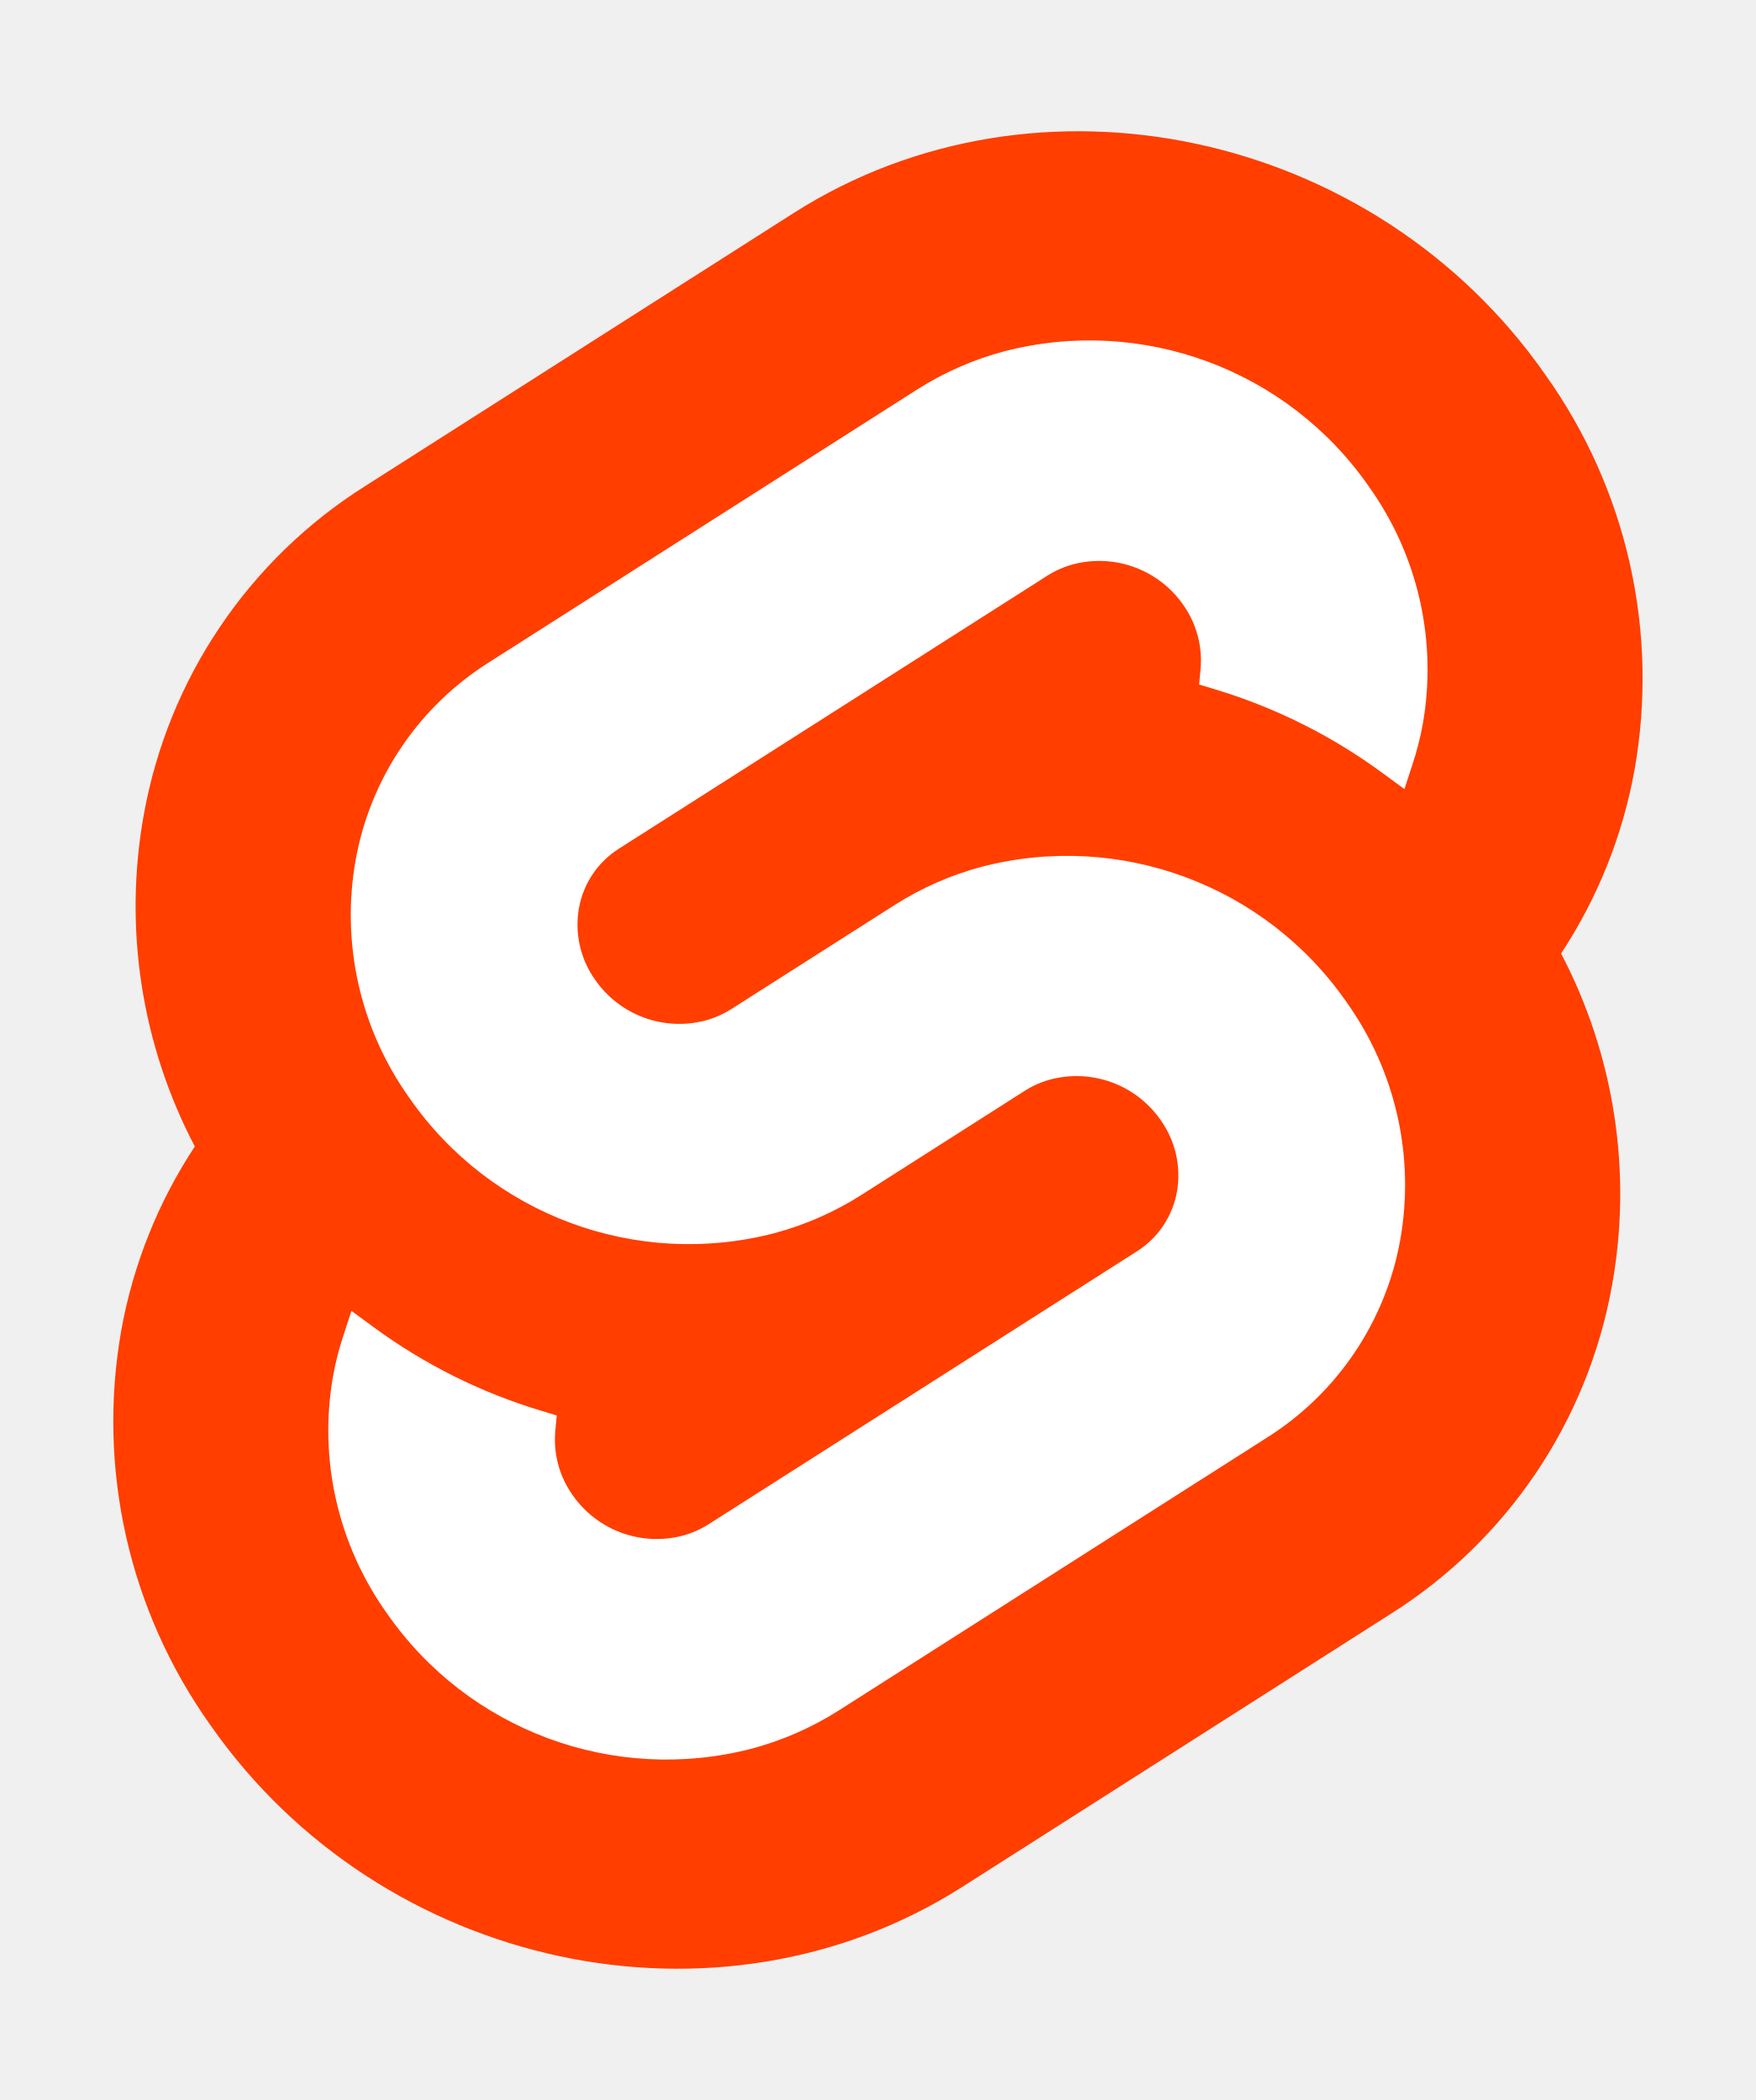
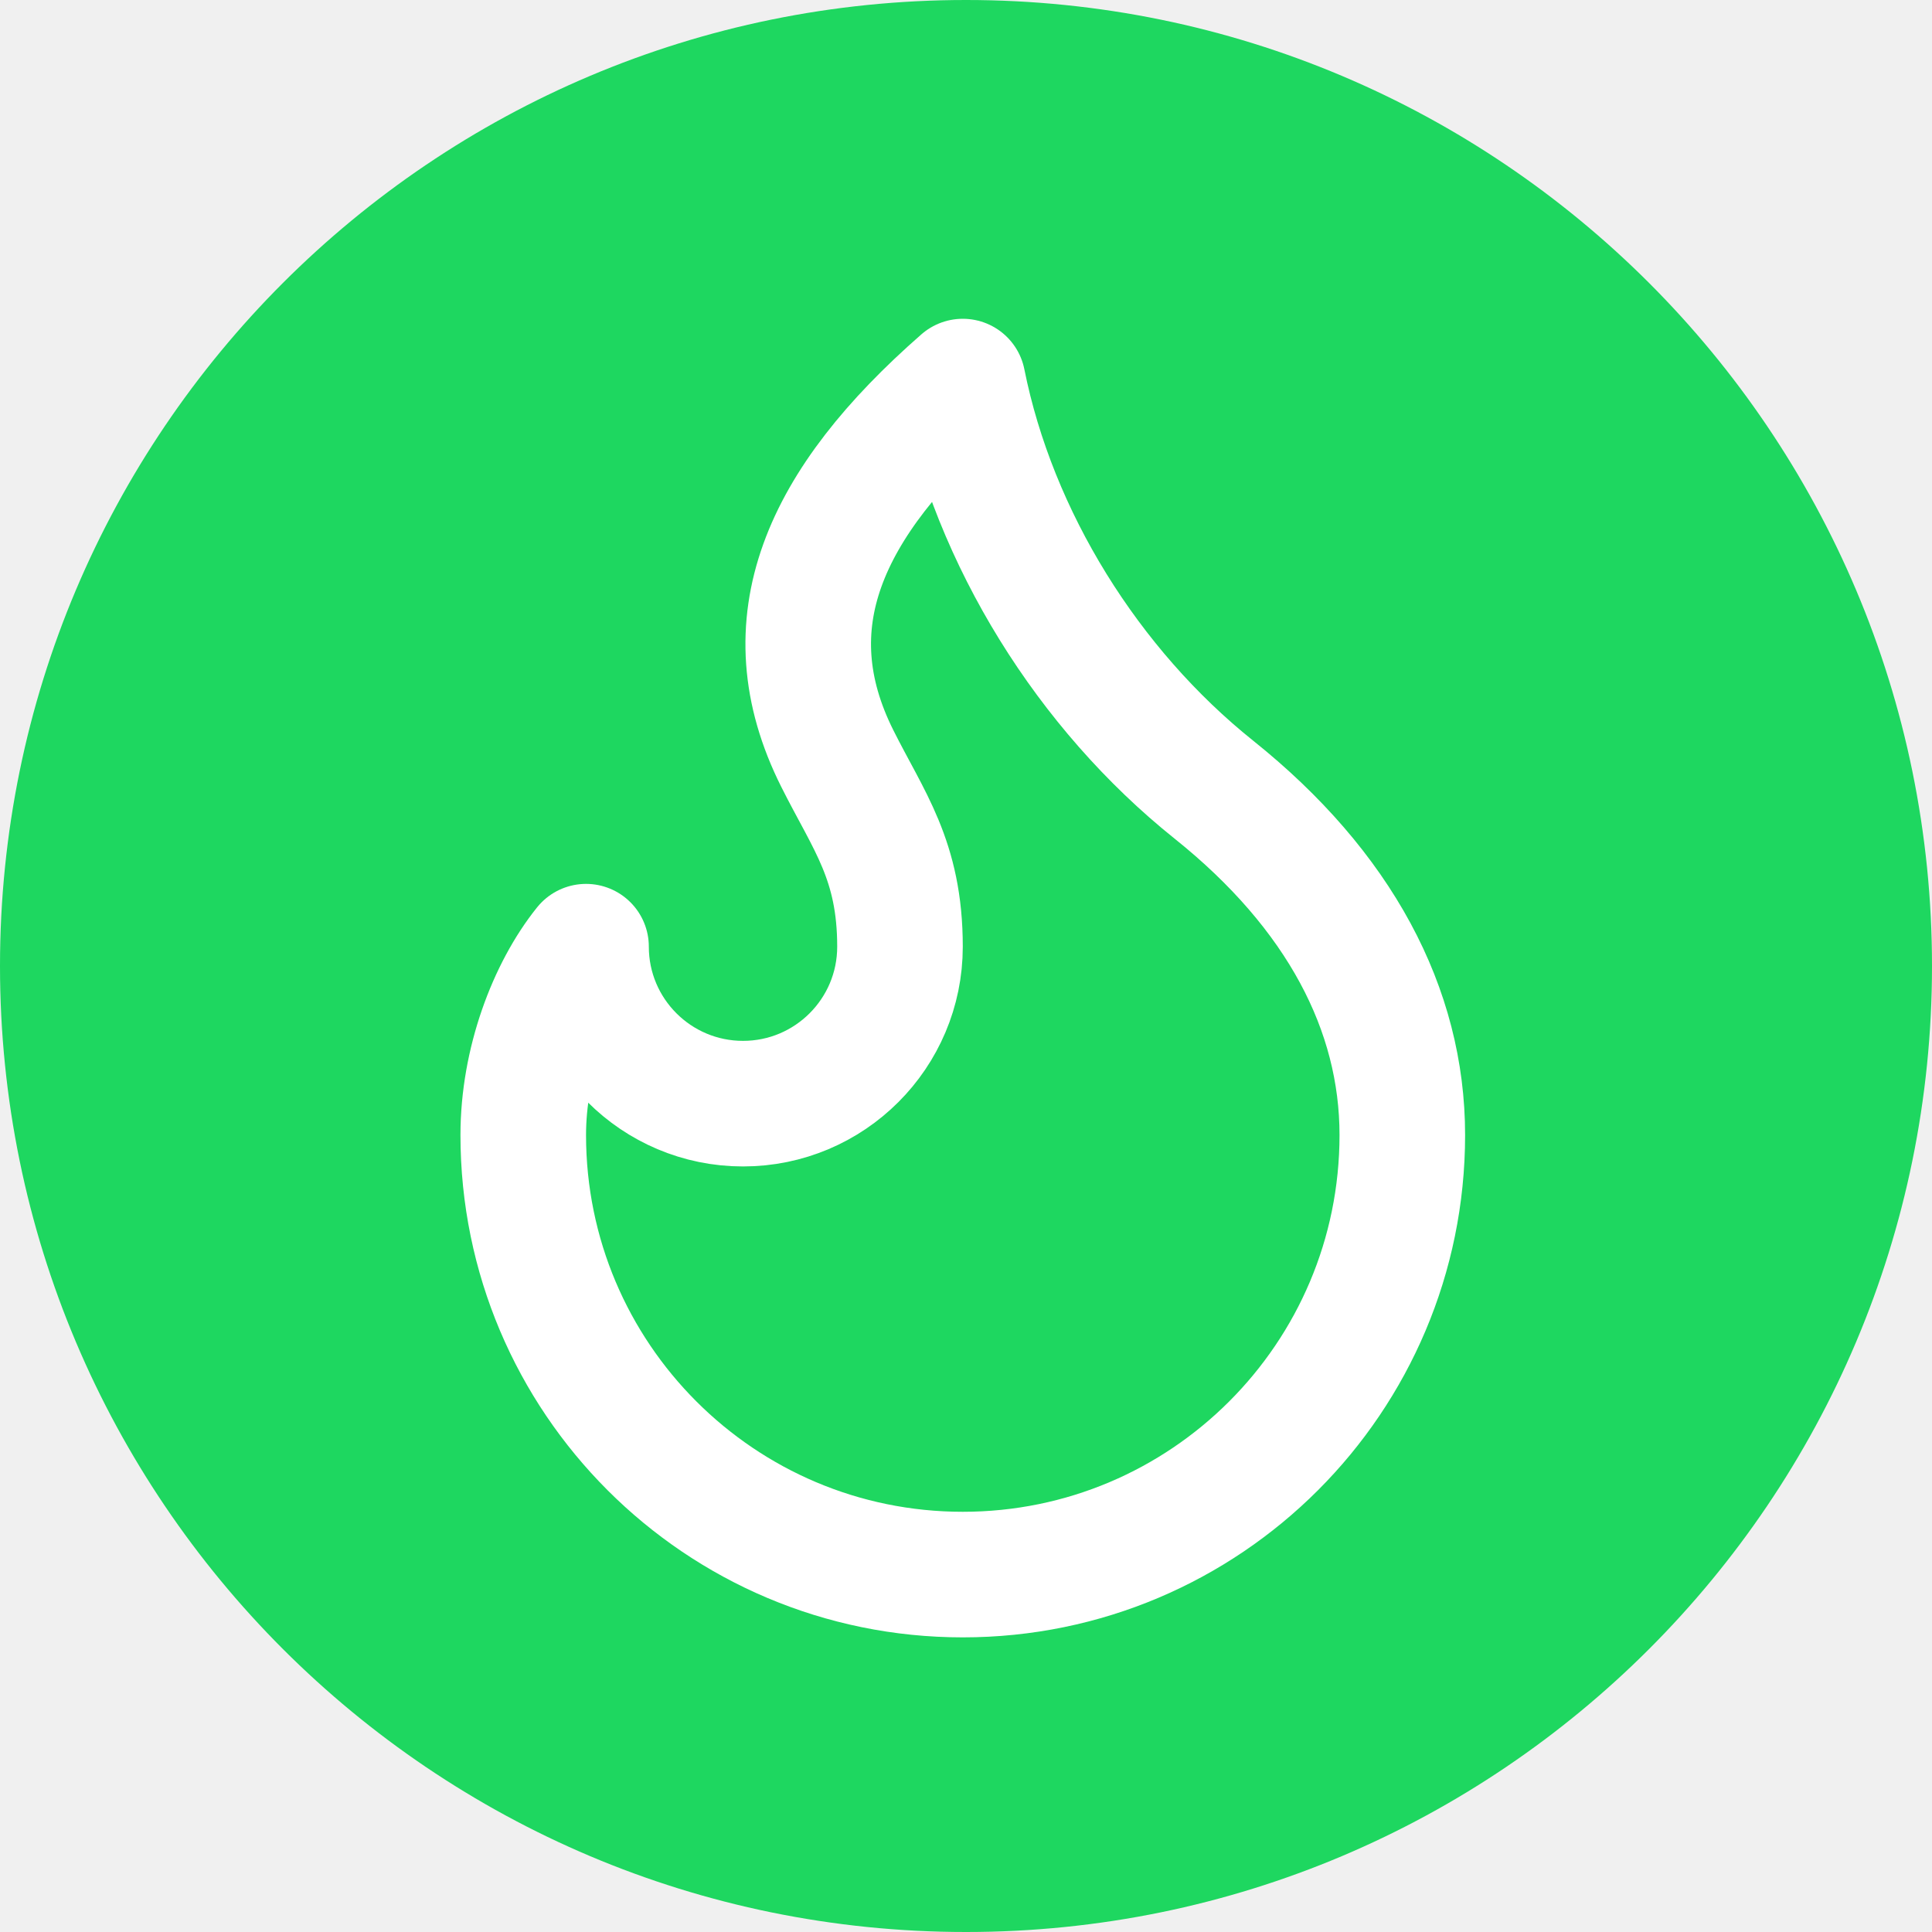
- <svg xmlns="http://www.w3.org/2000/svg" width="107" height="128" viewBox="0 0 107 128">
-   <path d="M94.157 22.819c-10.4-14.885-30.94-19.297-45.792-9.835L22.282 29.608A29.92 29.92 0 0 0 8.764 49.65a31.5 31.5 0 0 0 3.108 20.231 30 30 0 0 0-4.477 11.183 31.9 31.9 0 0 0 5.448 24.116c10.402 14.887 30.942 19.297 45.791 9.835l26.083-16.624A29.92 29.92 0 0 0 98.235 78.35a31.53 31.53 0 0 0-3.105-20.232 30 30 0 0 0 4.474-11.182 31.88 31.88 0 0 0-5.447-24.116" style="fill:#ff3e00" />
-   <path d="M45.817 106.582a20.72 20.72 0 0 1-22.237-8.243 19.17 19.17 0 0 1-3.277-14.503 18 18 0 0 1 .624-2.435l.49-1.498 1.337.981a33.6 33.6 0 0 0 10.203 5.098l.97.294-.09.968a5.85 5.85 0 0 0 1.052 3.878 6.24 6.24 0 0 0 6.695 2.485 5.8 5.8 0 0 0 1.603-.704L69.27 76.28a5.43 5.43 0 0 0 2.45-3.631 5.8 5.8 0 0 0-.987-4.371 6.24 6.24 0 0 0-6.698-2.487 5.7 5.7 0 0 0-1.6.704l-9.953 6.345a19 19 0 0 1-5.296 2.326 20.72 20.72 0 0 1-22.237-8.243 19.17 19.17 0 0 1-3.277-14.502 17.99 17.99 0 0 1 8.13-12.052l26.081-16.623a19 19 0 0 1 5.3-2.329 20.72 20.72 0 0 1 22.237 8.243 19.17 19.17 0 0 1 3.277 14.503 18 18 0 0 1-.624 2.435l-.49 1.498-1.337-.98a33.6 33.6 0 0 0-10.203-5.1l-.97-.294.09-.968a5.86 5.86 0 0 0-1.052-3.878 6.24 6.24 0 0 0-6.696-2.485 5.8 5.8 0 0 0-1.602.704L37.73 51.72a5.42 5.42 0 0 0-2.449 3.63 5.79 5.79 0 0 0 .986 4.372 6.24 6.24 0 0 0 6.698 2.486 5.8 5.8 0 0 0 1.602-.704l9.952-6.342a19 19 0 0 1 5.295-2.328 20.72 20.72 0 0 1 22.237 8.242 19.17 19.17 0 0 1 3.277 14.503 18 18 0 0 1-8.13 12.053l-26.081 16.622a19 19 0 0 1-5.3 2.328" style="fill:#fff" />
+ <svg xmlns="http://www.w3.org/2000/svg" viewBox="0 0 24 24">
+   <circle cx="12" cy="12" r="12" fill="#1ed760" />
+   <path d="M8.5 14.5A2.5 2.5 0 0 0 11 12c0-1.38-.5-2-1-3-1.072-2.143-.224-4.054 2-6 .5 2.5 2 4.9 4 6.5 2 1.6 3 3.5 3 5.5a7 7 0 1 1-14 0c0-1.153.433-2.294 1-3a2.5 2.5 0 0 0 2.5 2.5z" fill="none" stroke="#fff" stroke-width="2" stroke-linecap="round" stroke-linejoin="round" transform="translate(2.6,2.4) scale(0.78)" />
</svg>
